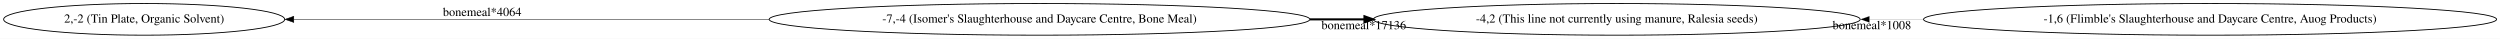
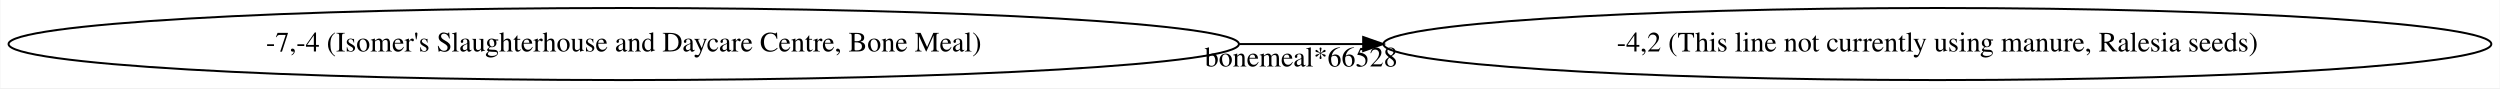
- <svg xmlns="http://www.w3.org/2000/svg" width="2842pt" height="44pt" viewBox="0.00 0.00 2842.22 44.00">
+ <svg xmlns="http://www.w3.org/2000/svg" width="1249pt" height="44pt" viewBox="0.00 0.00 1248.60 44.00">
  <g id="graph0" class="graph" transform="scale(1 1) rotate(0) translate(4 40)">
-     <polygon fill="white" stroke="transparent" points="-4,4 -4,-40 2838.22,-40 2838.22,4 -4,4" />
+     <polygon fill="white" stroke="transparent" points="-4,4 -4,-40 1244.6,-40 1244.6,4 -4,4" />
    <g id="node1" class="node">
-       <ellipse fill="none" stroke="black" cx="1177.81" cy="-18" rx="307.35" ry="18" />
-       <text text-anchor="middle" x="1177.81" y="-14.3" font-family="Times,serif" font-size="14.00">-7,-4 (Isomer's Slaughterhouse and Daycare Centre, Bone Meal)</text>
+       <ellipse fill="none" stroke="black" cx="307.42" cy="-18" rx="307.35" ry="18" />
+       <text text-anchor="middle" x="307.42" y="-14.3" font-family="Times,serif" font-size="14.00">-7,-4 (Isomer's Slaughterhouse and Daycare Centre, Bone Meal)</text>
    </g>
    <g id="node2" class="node">
-       <ellipse fill="none" stroke="black" cx="1834.1" cy="-18" rx="276.75" ry="18" />
-       <text text-anchor="middle" x="1834.1" y="-14.3" font-family="Times,serif" font-size="14.00">-4,2 (This line not currently using manure, Ralesia seeds)</text>
+       <ellipse fill="none" stroke="black" cx="963.72" cy="-18" rx="276.75" ry="18" />
+       <text text-anchor="middle" x="963.72" y="-14.3" font-family="Times,serif" font-size="14.00">-4,2 (This line not currently using manure, Ralesia seeds)</text>
    </g>
    <g id="edge1" class="edge">
-       <path fill="none" stroke="black" stroke-width="2.31" d="M1485.3,-18C1505.92,-18 1526.66,-18 1547.17,-18" />
-       <polygon fill="black" stroke="black" stroke-width="2.31" points="1547.22,-21.5 1557.22,-18 1547.22,-14.5 1547.22,-21.5" />
-       <text text-anchor="middle" x="1546.48" y="-6.8" font-family="Times,serif" font-size="14.00">bonemeal*17136</text>
-     </g>
-     <g id="node4" class="node">
-       <ellipse fill="none" stroke="black" cx="159.89" cy="-18" rx="159.77" ry="18" />
-       <text text-anchor="middle" x="159.89" y="-14.3" font-family="Times,serif" font-size="14.00">2,-2 (Tin Plate, Organic Solvent)</text>
-     </g>
-     <g id="edge3" class="edge">
-       <path fill="none" stroke="black" stroke-width="0.55" d="M870.32,-18C693.11,-18 477.03,-18 330.03,-18" />
-       <polygon fill="black" stroke="black" stroke-width="0.55" points="330.01,-14.5 320.01,-18 330.01,-21.5 330.01,-14.5" />
-       <text text-anchor="middle" x="544.18" y="-21.8" font-family="Times,serif" font-size="14.00">bonemeal*4064</text>
-     </g>
-     <g id="node3" class="node">
-       <ellipse fill="none" stroke="black" cx="2508.6" cy="-18" rx="325.74" ry="18" />
-       <text text-anchor="middle" x="2508.6" y="-14.3" font-family="Times,serif" font-size="14.00">-1,6 (Flimble's Slaughterhouse and Daycare Centre, Auog Products)</text>
-     </g>
-     <g id="edge2" class="edge">
-       <path fill="none" stroke="black" stroke-width="0.14" d="M2182.71,-18C2162.27,-18 2141.77,-18 2121.52,-18" />
-       <polygon fill="black" stroke="black" stroke-width="0.14" points="2121.27,-14.5 2111.27,-18 2121.27,-21.5 2121.27,-14.5" />
-       <text text-anchor="middle" x="2124.11" y="-6.8" font-family="Times,serif" font-size="14.00">bonemeal*1008</text>
+       <path fill="none" stroke="black" d="M614.91,-18C635.54,-18 656.27,-18 676.79,-18" />
+       <polygon fill="black" stroke="black" points="676.84,-21.5 686.84,-18 676.84,-14.5 676.84,-21.5" />
+       <text text-anchor="middle" x="645.85" y="-6.8" font-family="Times,serif" font-size="14.00">bonemeal*66528</text>
    </g>
  </g>
</svg>
